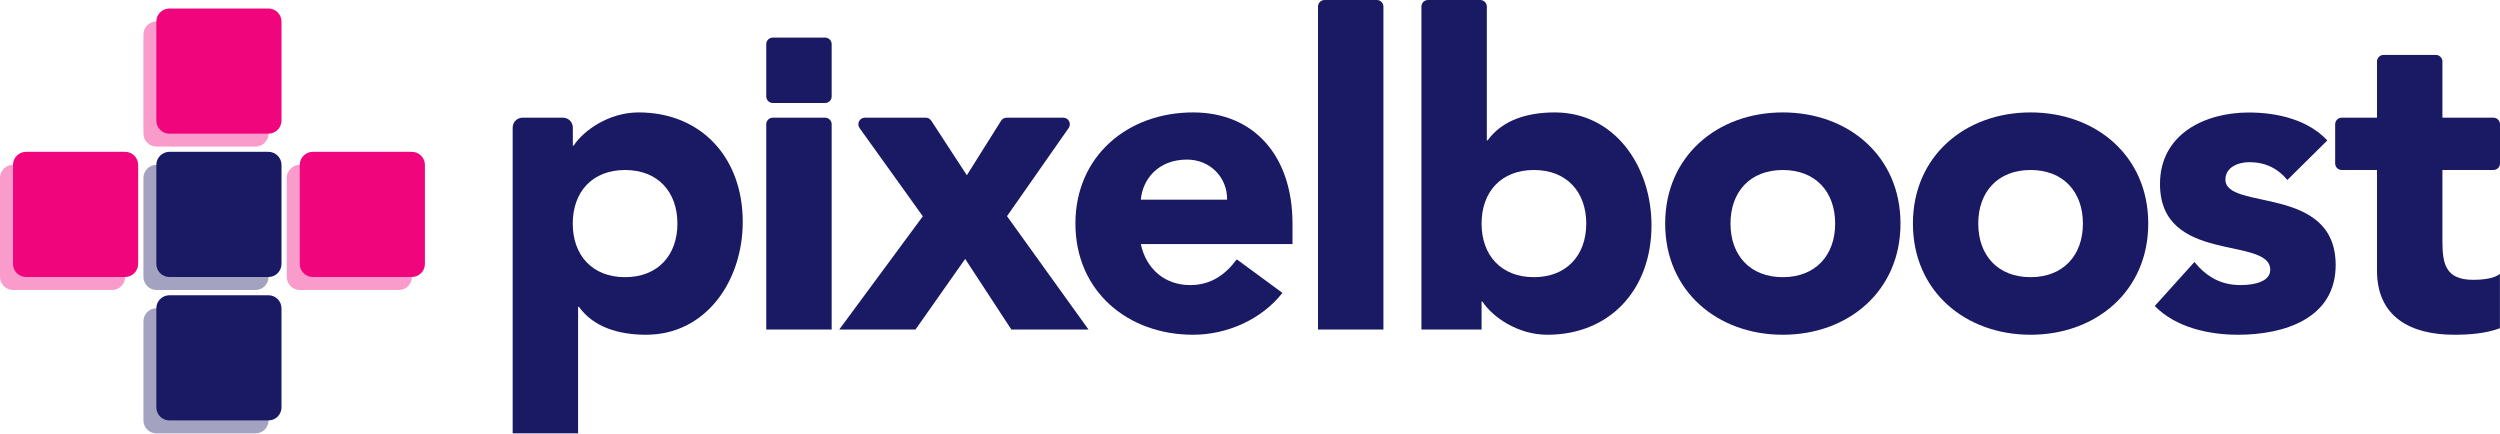
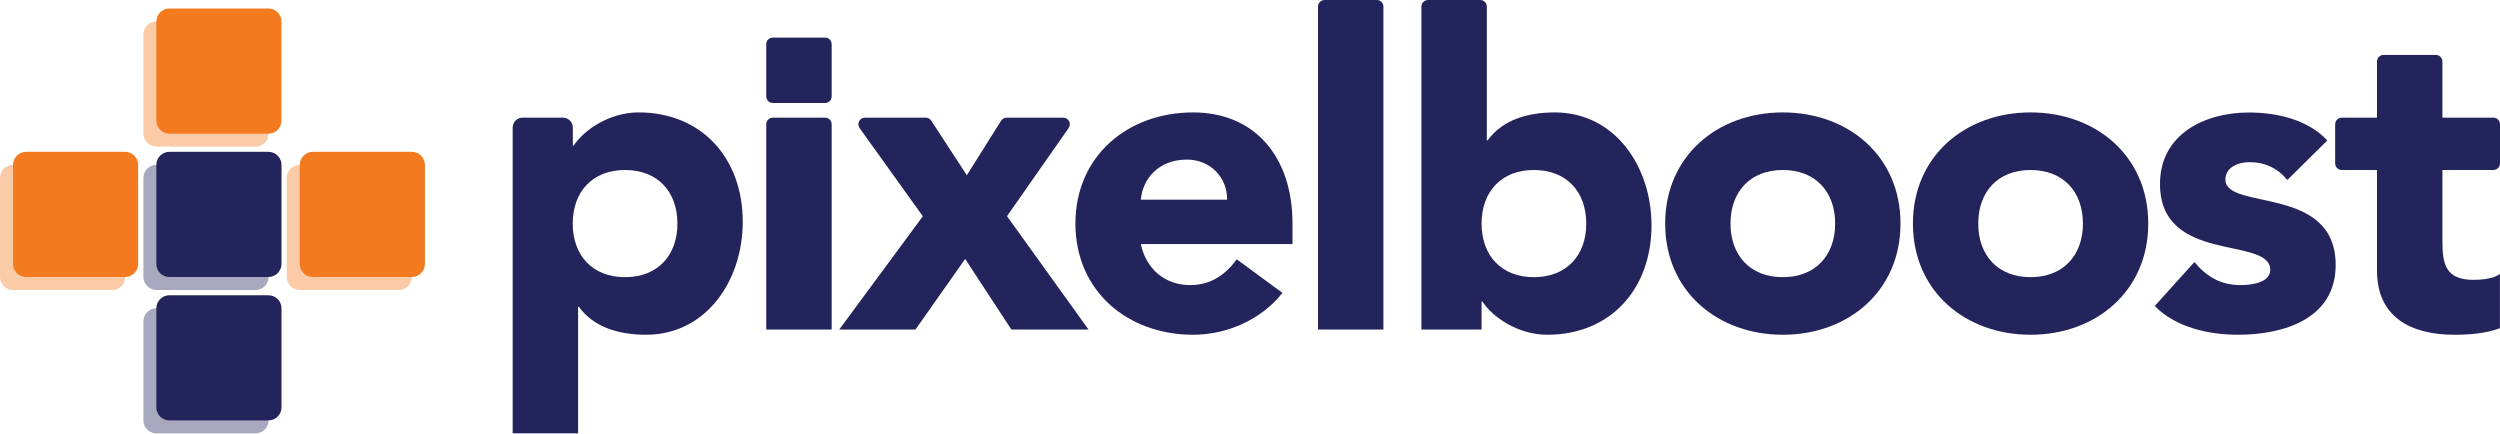
<svg xmlns="http://www.w3.org/2000/svg" id="logo" viewBox="0 0 300 52">
  <defs>
-     <style>.cls-1{opacity:.4;}.cls-2{fill:#191964;}.cls-3{fill:#f1057c;}</style>
+     <style>.cls-1{fill:#24245c;}.cls-2{opacity:.4;}.cls-3{fill:#f47a20;}</style>
  </defs>
  <g id="text">
    <g>
-       <path class="cls-2" d="m171.36,0h6.27c.43,0,.79.35.79.79v16.05h.1c1.78-2.46,4.81-3.35,8.05-3.35,7.22,0,11.61,6.49,11.61,13.55,0,7.69-4.97,13.13-12.5,13.13-3.56,0-6.59-2.14-7.79-3.98h-.1v3.35h-7.22V.79c0-.43.35-.79.79-.79Zm12.71,33.26c3.92,0,6.28-2.62,6.28-6.43s-2.35-6.43-6.28-6.43-6.28,2.62-6.28,6.43,2.35,6.43,6.28,6.43Z" />
-       <path class="cls-2" d="m213.94,13.49c7.85,0,14.12,5.23,14.12,13.34s-6.28,13.34-14.12,13.34-14.12-5.23-14.12-13.34,6.28-13.34,14.12-13.34Zm0,19.77c3.92,0,6.28-2.62,6.28-6.43s-2.35-6.43-6.28-6.43-6.28,2.62-6.28,6.43,2.35,6.43,6.28,6.43Z" />
-       <path class="cls-2" d="m243.67,13.49c7.85,0,14.12,5.23,14.12,13.34s-6.28,13.34-14.12,13.34-14.12-5.23-14.12-13.34,6.28-13.34,14.12-13.34Zm0,19.77c3.92,0,6.28-2.62,6.28-6.43s-2.35-6.43-6.28-6.43-6.28,2.62-6.28,6.43,2.35,6.43,6.28,6.43Z" />
-       <path class="cls-2" d="m274.48,21.6c-1.15-1.41-2.67-2.14-4.55-2.14-1.31,0-2.88.58-2.88,2.09,0,3.77,13.23.58,13.23,10.25,0,6.49-6.28,8.37-11.72,8.37-3.56,0-7.48-.89-9.99-3.45l4.76-5.28c1.46,1.78,3.19,2.77,5.54,2.77,1.78,0,3.56-.47,3.56-1.83,0-4.08-13.23-.63-13.23-10.3,0-5.96,5.33-8.58,10.67-8.58,3.35,0,7.06.84,9.41,3.35l-4.81,4.76Z" />
-       <path class="cls-2" d="m299.21,20.4h-6.12v8.47c0,2.72.31,4.71,3.71,4.71.84,0,2.51-.1,3.19-.73v6.54c-1.73.63-3.66.78-5.49.78-5.23,0-9.26-2.14-9.26-7.69v-12.08h-4.23c-.43,0-.79-.35-.79-.79v-4.7c0-.43.35-.79.79-.79h4.23v-6.74c0-.43.35-.79.79-.79h6.27c.43,0,.79.35.79.79v6.74h6.12c.43,0,.79.35.79.79v4.7c0,.43-.35.79-.79.79Z" />
+       <path class="cls-1" d="m171.36,0h6.27c.43,0,.79.35.79.79v16.05h.1c1.78-2.46,4.81-3.35,8.05-3.35,7.22,0,11.61,6.49,11.61,13.55,0,7.69-4.97,13.13-12.5,13.13-3.56,0-6.59-2.14-7.79-3.98h-.1v3.35h-7.22V.79c0-.43.35-.79.79-.79Zm12.71,33.26c3.92,0,6.28-2.62,6.28-6.43s-2.35-6.43-6.28-6.43-6.28,2.62-6.28,6.43,2.35,6.43,6.28,6.43Z" />
+       <path class="cls-1" d="m213.94,13.49c7.85,0,14.12,5.23,14.12,13.34s-6.28,13.34-14.12,13.34-14.12-5.23-14.12-13.34,6.28-13.34,14.12-13.34Zm0,19.77c3.92,0,6.28-2.62,6.28-6.43s-2.35-6.43-6.28-6.43-6.28,2.62-6.28,6.43,2.35,6.43,6.28,6.43Z" />
+       <path class="cls-1" d="m243.67,13.49c7.85,0,14.12,5.23,14.12,13.34s-6.28,13.34-14.12,13.34-14.12-5.23-14.12-13.34,6.28-13.34,14.12-13.34Zm0,19.77c3.92,0,6.28-2.62,6.28-6.43s-2.35-6.43-6.28-6.43-6.28,2.62-6.28,6.43,2.35,6.43,6.28,6.43Z" />
+       <path class="cls-1" d="m274.48,21.6c-1.15-1.41-2.67-2.14-4.55-2.14-1.31,0-2.88.58-2.88,2.09,0,3.77,13.23.58,13.23,10.25,0,6.49-6.28,8.37-11.72,8.37-3.56,0-7.48-.89-9.99-3.45l4.76-5.28c1.46,1.78,3.19,2.77,5.54,2.77,1.78,0,3.56-.47,3.56-1.83,0-4.08-13.23-.63-13.23-10.3,0-5.96,5.33-8.58,10.67-8.58,3.35,0,7.06.84,9.41,3.35l-4.81,4.76Z" />
+       <path class="cls-1" d="m299.21,20.4h-6.12v8.47c0,2.72.31,4.71,3.71,4.71.84,0,2.51-.1,3.19-.73v6.54c-1.73.63-3.66.78-5.49.78-5.23,0-9.26-2.14-9.26-7.69v-12.08h-4.23c-.43,0-.79-.35-.79-.79v-4.7c0-.43.35-.79.79-.79h4.23v-6.74c0-.43.35-.79.79-.79h6.27c.43,0,.79.35.79.79v6.74h6.12c.43,0,.79.35.79.79v4.7c0,.43-.35.79-.79.79Z" />
    </g>
    <g>
-       <path class="cls-2" d="m62.71,14.12h4.84c.66,0,1.19.53,1.19,1.19v2.16h.1c1.2-1.83,4.24-3.98,7.79-3.98,7.53,0,12.5,5.44,12.5,13.13,0,7.06-4.39,13.55-11.61,13.55-3.24,0-6.28-.89-8.05-3.35h-.1v15.18h-7.85V15.31c0-.66.53-1.19,1.19-1.19Zm12.3,19.14c3.92,0,6.28-2.62,6.28-6.43s-2.35-6.43-6.28-6.43-6.28,2.62-6.28,6.43,2.35,6.43,6.28,6.43Z" />
-       <path class="cls-2" d="m92.74,14.12h6.27c.43,0,.79.35.79.79v24.63h-7.85V14.91c0-.43.35-.79.79-.79Z" />
-       <path class="cls-2" d="m110.73,25.94l-7.58-10.57c-.37-.52,0-1.25.64-1.25h7.3c.27,0,.51.13.66.36l4.27,6.55,4.11-6.54c.14-.23.4-.37.67-.37h6.79c.64,0,1.01.72.65,1.24l-7.4,10.58,9.78,13.6h-9.26l-5.54-8.47-5.96,8.47h-9.15l10.04-13.6Z" />
-       <path class="cls-2" d="m153.89,35.15c-2.51,3.19-6.64,5.02-10.72,5.02-7.85,0-14.12-5.23-14.12-13.34s6.28-13.34,14.12-13.34c7.32,0,11.93,5.23,11.93,13.34v2.46h-18.2c.63,2.98,2.88,4.92,5.91,4.92,2.56,0,4.29-1.31,5.6-3.09l5.49,4.03Zm-6.64-11.19c.05-2.62-1.99-4.81-4.81-4.81-3.45,0-5.33,2.35-5.54,4.81h10.36Z" />
-       <path class="cls-2" d="m158.95,0h6.27c.43,0,.79.35.79.79v38.75h-7.85V.79c0-.43.35-.79.79-.79Z" />
-       <rect class="cls-2" x="91.95" y="4.51" width="7.85" height="7.85" rx=".79" ry=".79" />
+       <path class="cls-1" d="m62.71,14.12h4.84c.66,0,1.19.53,1.19,1.19v2.16h.1c1.2-1.83,4.24-3.98,7.79-3.98,7.53,0,12.5,5.44,12.5,13.13,0,7.06-4.39,13.55-11.61,13.55-3.24,0-6.28-.89-8.05-3.35h-.1v15.18h-7.85V15.31c0-.66.53-1.19,1.19-1.19Zm12.3,19.14c3.92,0,6.28-2.62,6.28-6.43s-2.35-6.43-6.28-6.43-6.28,2.62-6.28,6.43,2.35,6.43,6.28,6.43Z" />
+       <path class="cls-1" d="m92.74,14.12h6.27c.43,0,.79.35.79.79v24.63h-7.85V14.91c0-.43.35-.79.79-.79Z" />
+       <path class="cls-1" d="m110.73,25.94l-7.58-10.57c-.37-.52,0-1.25.64-1.25h7.3c.27,0,.51.13.66.36l4.27,6.55,4.11-6.54c.14-.23.4-.37.67-.37h6.79c.64,0,1.01.72.65,1.24l-7.4,10.58,9.78,13.6h-9.26l-5.54-8.47-5.96,8.47h-9.15l10.04-13.6Z" />
+       <path class="cls-1" d="m153.89,35.15c-2.51,3.19-6.64,5.02-10.72,5.02-7.85,0-14.12-5.23-14.12-13.34s6.28-13.34,14.12-13.34c7.32,0,11.93,5.23,11.93,13.34v2.46h-18.2c.63,2.98,2.88,4.92,5.91,4.92,2.56,0,4.29-1.31,5.6-3.09l5.49,4.03Zm-6.64-11.19c.05-2.62-1.99-4.81-4.81-4.81-3.45,0-5.33,2.35-5.54,4.81h10.36Z" />
+       <path class="cls-1" d="m158.95,0h6.27c.43,0,.79.35.79.79v38.75h-7.85V.79c0-.43.35-.79.79-.79Z" />
+       <rect class="cls-1" x="91.95" y="4.51" width="7.85" height="7.85" rx=".79" ry=".79" />
    </g>
+   </g>
+   <g id="fadedSquares" class="cls-2">
+     <rect class="cls-3" y="19.78" width="15.02" height="15.02" rx="1.57" ry="1.57" />
+     <rect class="cls-3" x="17.21" y="2.57" width="15.02" height="15.02" rx="1.57" ry="1.57" />
+     <rect class="cls-3" x="34.41" y="19.78" width="15.02" height="15.02" rx="1.57" ry="1.57" />
+     <rect class="cls-1" x="17.21" y="19.78" width="15.02" height="15.02" rx="1.57" ry="1.57" />
+     <rect class="cls-1" x="17.21" y="36.99" width="15.02" height="15.02" rx="1.57" ry="1.57" />
  </g>
  <g id="squares">
    <rect class="cls-3" x="1.56" y="18.22" width="15.02" height="15.02" rx="1.57" ry="1.57" />
    <rect class="cls-3" x="18.76" y="1.02" width="15.02" height="15.02" rx="1.57" ry="1.57" />
    <rect class="cls-3" x="35.97" y="18.22" width="15.02" height="15.02" rx="1.57" ry="1.57" />
-     <rect class="cls-2" x="18.76" y="18.22" width="15.02" height="15.02" rx="1.57" ry="1.57" />
-     <rect class="cls-2" x="18.76" y="35.43" width="15.02" height="15.02" rx="1.57" ry="1.57" />
-   </g>
-   <g id="fadedSquares" class="cls-1">
-     <rect class="cls-3" y="19.78" width="15.02" height="15.02" rx="1.57" ry="1.57" />
-     <rect class="cls-3" x="17.21" y="2.57" width="15.02" height="15.02" rx="1.57" ry="1.57" />
-     <rect class="cls-3" x="34.41" y="19.78" width="15.02" height="15.02" rx="1.57" ry="1.57" />
-     <rect class="cls-2" x="17.21" y="19.78" width="15.02" height="15.02" rx="1.57" ry="1.57" />
-     <rect class="cls-2" x="17.21" y="36.99" width="15.02" height="15.02" rx="1.57" ry="1.57" />
+     <rect class="cls-1" x="18.76" y="18.22" width="15.02" height="15.02" rx="1.57" ry="1.57" />
+     <rect class="cls-1" x="18.76" y="35.43" width="15.02" height="15.02" rx="1.57" ry="1.57" />
  </g>
</svg>
